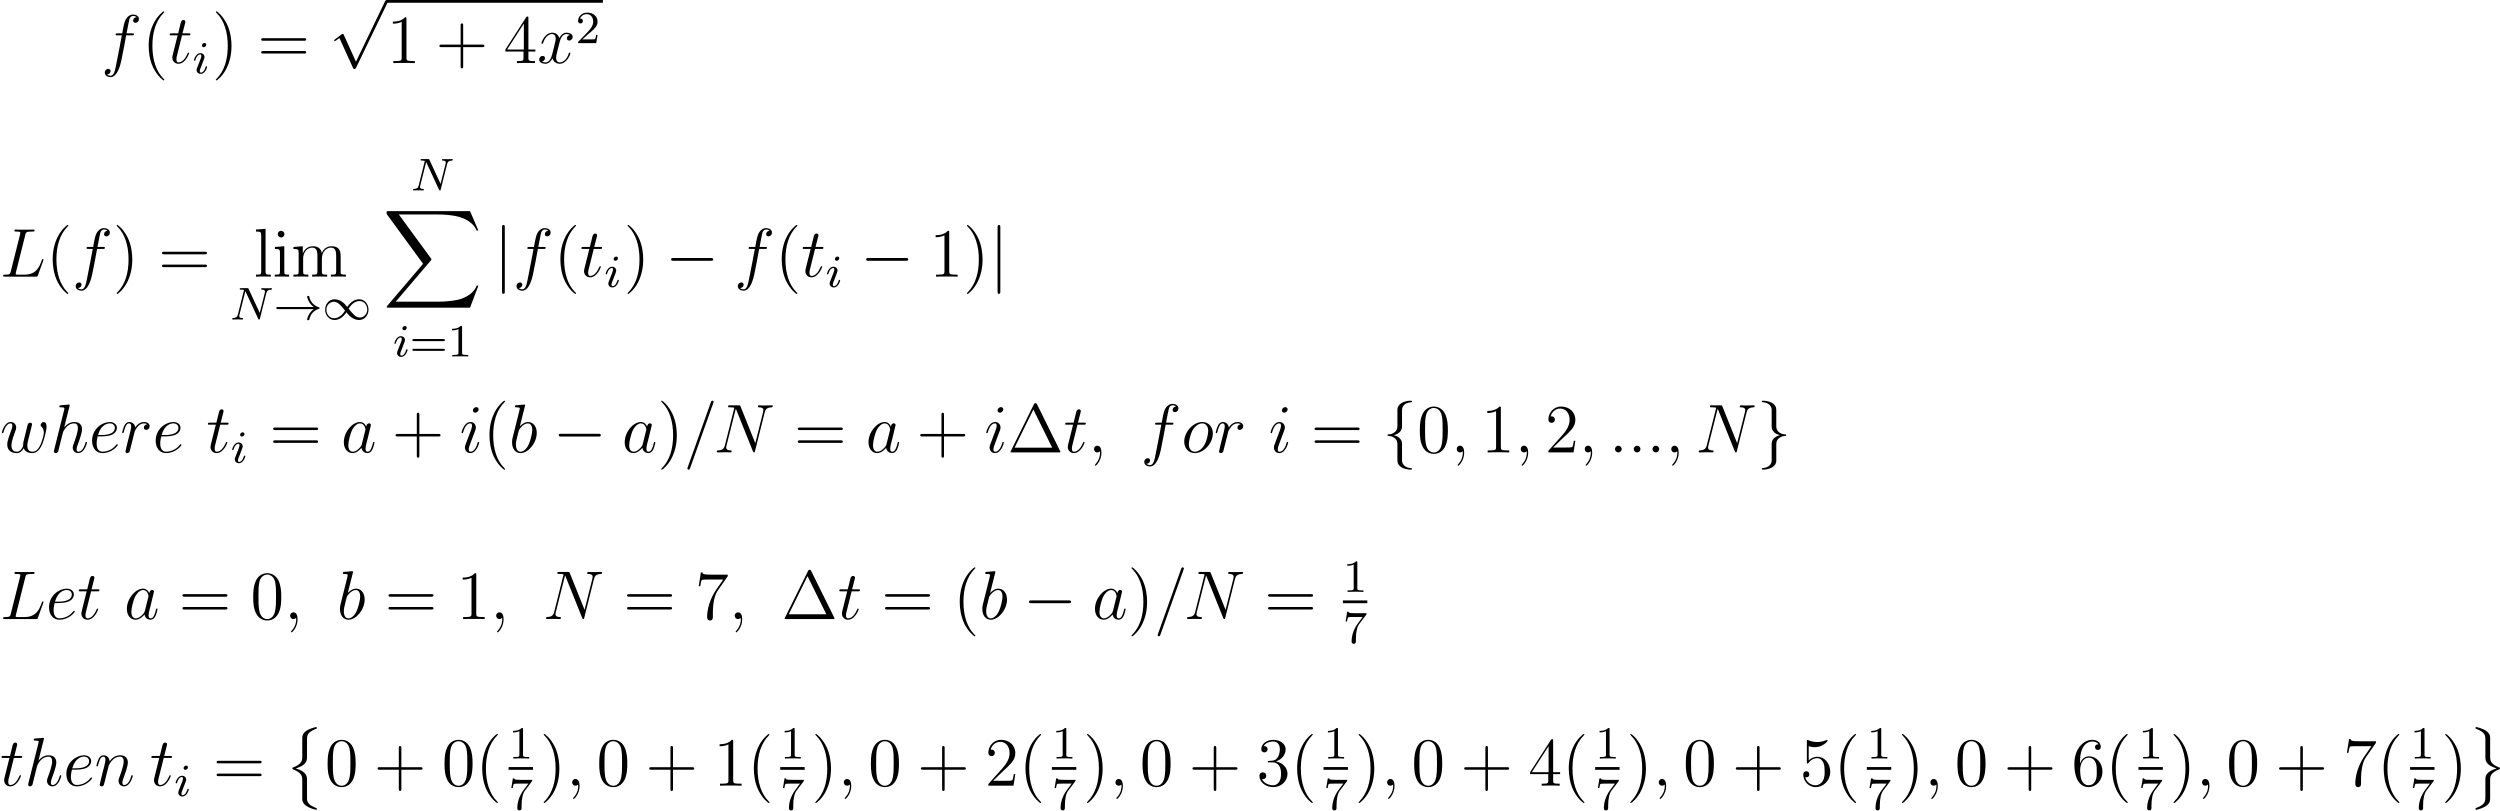
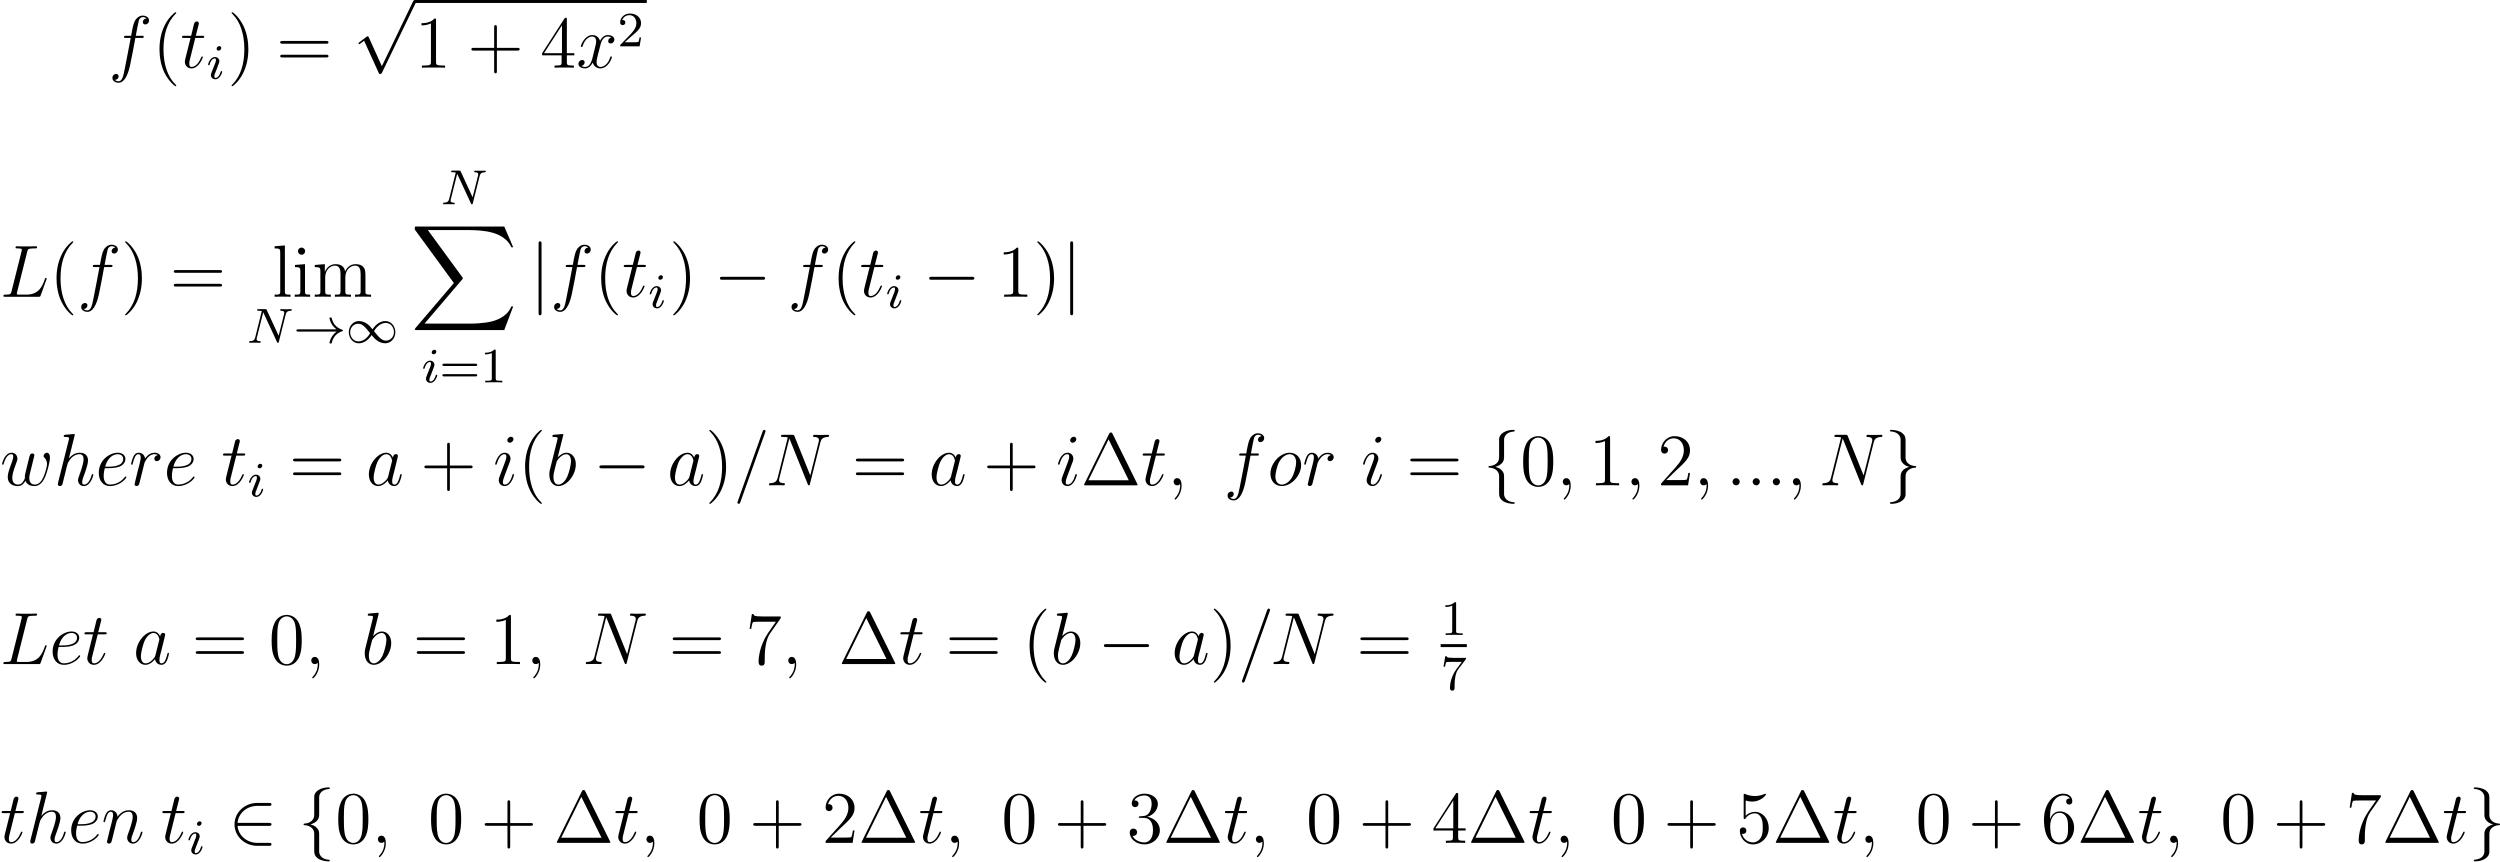
- <svg xmlns="http://www.w3.org/2000/svg" xmlns:xlink="http://www.w3.org/1999/xlink" version="1.1" width="489.805pt" height="158.78pt" viewBox="-.165 -.232 489.805 158.78">
+ <svg xmlns="http://www.w3.org/2000/svg" xmlns:xlink="http://www.w3.org/1999/xlink" version="1.1" width="456.575pt" height="157.31pt" viewBox="-.165 -.232 456.575 157.31">
  <defs>
-     <path id="g0-8" d="M3.072 4.77C3.072 5.607 2.654 6.061 1.447 6.539C1.387 6.563 1.351 6.611 1.351 6.683C1.351 6.779 1.375 6.814 1.47 6.85C3.072 7.472 3.072 8.118 3.072 8.787V12.087C3.084 12.409 3.264 12.852 3.79 13.21C4.376 13.605 5.344 13.856 5.452 13.856C5.571 13.856 5.607 13.808 5.607 13.701S5.583 13.581 5.404 13.521C5.057 13.39 4.125 13.019 3.933 12.29C3.897 12.146 3.897 12.123 3.897 11.68V8.751C3.897 8.13 3.897 7.257 1.949 6.695C3.897 6.097 3.897 5.284 3.897 4.615V1.686C3.897 1.028 3.897 .406 5.523-.191C5.607-.215 5.607-.299 5.607-.323C5.607-.43 5.571-.478 5.452-.478C5.368-.478 3.682-.096 3.264 .693C3.072 1.052 3.072 1.16 3.072 1.674V4.77Z" />
-     <path id="g0-9" d="M3.897 8.608C3.897 8.213 3.897 7.472 5.428 6.862C5.583 6.802 5.607 6.802 5.607 6.683C5.607 6.659 5.607 6.575 5.523 6.551C3.897 5.918 3.897 5.272 3.897 4.591V1.291C3.873 .646 3.347 .275 3.156 .143C2.642-.203 1.638-.478 1.506-.478C1.387-.478 1.351-.418 1.351-.323C1.351-.215 1.411-.191 1.494-.167C3.072 .43 3.072 1.028 3.072 1.698V4.627C3.072 5.284 3.072 6.097 5.009 6.683C3.072 7.329 3.072 8.022 3.072 8.763V11.692C3.072 12.314 3.072 12.947 1.542 13.521C1.399 13.581 1.351 13.593 1.351 13.701C1.351 13.796 1.387 13.856 1.506 13.856C1.518 13.856 3.096 13.557 3.658 12.768C3.897 12.421 3.897 12.158 3.897 11.704V8.608Z" />
    <path id="g0-88" d="M15.135 16.737L16.582 12.912H16.283C15.817 14.155 14.549 14.968 13.175 15.327C12.924 15.386 11.752 15.697 9.457 15.697H2.248L8.333 8.56C8.416 8.464 8.44 8.428 8.44 8.369C8.44 8.345 8.44 8.309 8.357 8.189L2.786 .574H9.337C10.939 .574 12.027 .741 12.134 .765C12.78 .861 13.82 1.064 14.765 1.662C15.064 1.853 15.876 2.391 16.283 3.359H16.582L15.135 0H1.004C.729 0 .717 .012 .681 .084C.669 .12 .669 .347 .669 .478L6.994 9.134L.801 16.391C.681 16.534 .681 16.594 .681 16.606C.681 16.737 .789 16.737 1.004 16.737H15.135Z" />
    <path id="g5-49" d="M2.503-5.077C2.503-5.292 2.487-5.3 2.271-5.3C1.945-4.981 1.522-4.79 .765-4.79V-4.527C.98-4.527 1.411-4.527 1.873-4.742V-.654C1.873-.359 1.849-.263 1.092-.263H.813V0C1.14-.024 1.825-.024 2.184-.024S3.236-.024 3.563 0V-.263H3.284C2.527-.263 2.503-.359 2.503-.654V-5.077Z" />
    <path id="g5-50" d="M2.248-1.626C2.375-1.745 2.71-2.008 2.837-2.12C3.332-2.574 3.802-3.013 3.802-3.738C3.802-4.686 3.005-5.3 2.008-5.3C1.052-5.3 .422-4.575 .422-3.866C.422-3.475 .733-3.419 .845-3.419C1.012-3.419 1.259-3.539 1.259-3.842C1.259-4.256 .861-4.256 .765-4.256C.996-4.838 1.53-5.037 1.921-5.037C2.662-5.037 3.045-4.407 3.045-3.738C3.045-2.909 2.463-2.303 1.522-1.339L.518-.303C.422-.215 .422-.199 .422 0H3.571L3.802-1.427H3.555C3.531-1.267 3.467-.869 3.371-.717C3.324-.654 2.718-.654 2.59-.654H1.172L2.248-1.626Z" />
    <path id="g5-55" d="M4.033-4.854C4.105-4.941 4.105-4.957 4.105-5.133H2.08C1.881-5.133 1.634-5.141 1.435-5.157C1.02-5.189 1.012-5.26 .988-5.388H.741L.47-3.706H.717C.733-3.826 .821-4.376 .933-4.439C1.02-4.479 1.618-4.479 1.737-4.479H3.427L2.606-3.379C1.698-2.168 1.506-.909 1.506-.279C1.506-.199 1.506 .167 1.881 .167S2.256-.191 2.256-.287V-.669C2.256-1.817 2.447-2.758 2.837-3.276L4.033-4.854Z" />
    <path id="g5-61" d="M5.826-2.654C5.946-2.654 6.105-2.654 6.105-2.837S5.914-3.021 5.794-3.021H.781C.662-3.021 .47-3.021 .47-2.837S.63-2.654 .749-2.654H5.826ZM5.794-.964C5.914-.964 6.105-.964 6.105-1.148S5.946-1.331 5.826-1.331H.749C.63-1.331 .47-1.331 .47-1.148S.662-.964 .781-.964H5.794Z" />
    <path id="g2-0" d="M7.878-2.75C8.082-2.75 8.297-2.75 8.297-2.989S8.082-3.228 7.878-3.228H1.411C1.207-3.228 .992-3.228 .992-2.989S1.207-2.75 1.411-2.75H7.878Z" />
+     <path id="g2-50" d="M6.551-2.75C6.755-2.75 6.97-2.75 6.97-2.989S6.755-3.228 6.551-3.228H1.482C1.626-4.83 3.001-5.978 4.686-5.978H6.551C6.755-5.978 6.97-5.978 6.97-6.217S6.755-6.456 6.551-6.456H4.663C2.618-6.456 .992-4.902 .992-2.989S2.618 .478 4.663 .478H6.551C6.755 .478 6.97 .478 6.97 .239S6.755 0 6.551 0H4.686C3.001 0 1.626-1.148 1.482-2.75H6.551Z" />
    <path id="g2-102" d="M3.383-7.376C3.383-7.855 3.694-8.62 4.997-8.703C5.057-8.715 5.105-8.763 5.105-8.835C5.105-8.966 5.009-8.966 4.878-8.966C3.682-8.966 2.594-8.357 2.582-7.472V-4.746C2.582-4.28 2.582-3.897 2.104-3.503C1.686-3.156 1.231-3.132 .968-3.12C.909-3.108 .861-3.061 .861-2.989C.861-2.869 .933-2.869 1.052-2.857C1.841-2.809 2.415-2.379 2.546-1.793C2.582-1.662 2.582-1.638 2.582-1.207V1.16C2.582 1.662 2.582 2.044 3.156 2.499C3.622 2.857 4.411 2.989 4.878 2.989C5.009 2.989 5.105 2.989 5.105 2.857C5.105 2.738 5.033 2.738 4.914 2.726C4.16 2.678 3.575 2.295 3.419 1.686C3.383 1.578 3.383 1.554 3.383 1.124V-1.387C3.383-1.937 3.288-2.14 2.905-2.523C2.654-2.774 2.307-2.893 1.973-2.989C2.953-3.264 3.383-3.814 3.383-4.507V-7.376Z" />
    <path id="g2-103" d="M2.582 1.399C2.582 1.877 2.271 2.642 .968 2.726C.909 2.738 .861 2.786 .861 2.857C.861 2.989 .992 2.989 1.1 2.989C2.26 2.989 3.371 2.403 3.383 1.494V-1.231C3.383-1.698 3.383-2.08 3.862-2.475C4.28-2.821 4.734-2.845 4.997-2.857C5.057-2.869 5.105-2.917 5.105-2.989C5.105-3.108 5.033-3.108 4.914-3.12C4.125-3.168 3.551-3.599 3.419-4.184C3.383-4.316 3.383-4.34 3.383-4.77V-7.137C3.383-7.639 3.383-8.022 2.809-8.476C2.331-8.847 1.506-8.966 1.1-8.966C.992-8.966 .861-8.966 .861-8.835C.861-8.715 .933-8.715 1.052-8.703C1.805-8.656 2.391-8.273 2.546-7.663C2.582-7.556 2.582-7.532 2.582-7.101V-4.591C2.582-4.041 2.678-3.838 3.061-3.455C3.312-3.204 3.658-3.084 3.993-2.989C3.013-2.714 2.582-2.164 2.582-1.47V1.399Z" />
    <path id="g2-106" d="M1.901-8.536C1.901-8.751 1.901-8.966 1.662-8.966S1.423-8.751 1.423-8.536V2.558C1.423 2.774 1.423 2.989 1.662 2.989S1.901 2.774 1.901 2.558V-8.536Z" />
    <path id="g2-112" d="M4.651 10.222L2.546 5.571C2.463 5.38 2.403 5.38 2.367 5.38C2.355 5.38 2.295 5.38 2.164 5.475L1.028 6.336C.873 6.456 .873 6.492 .873 6.528C.873 6.587 .909 6.659 .992 6.659C1.064 6.659 1.267 6.492 1.399 6.396C1.47 6.336 1.65 6.205 1.781 6.109L4.136 11.286C4.22 11.477 4.28 11.477 4.388 11.477C4.567 11.477 4.603 11.405 4.686 11.238L10.114 0C10.198-.167 10.198-.215 10.198-.239C10.198-.359 10.102-.478 9.959-.478C9.863-.478 9.779-.418 9.684-.227L4.651 10.222Z" />
    <path id="g3-78" d="M6.312-4.575C6.408-4.965 6.583-5.157 7.157-5.181C7.237-5.181 7.301-5.228 7.301-5.332C7.301-5.38 7.261-5.444 7.181-5.444C7.125-5.444 6.974-5.42 6.384-5.42C5.746-5.42 5.643-5.444 5.571-5.444C5.444-5.444 5.42-5.356 5.42-5.292C5.42-5.189 5.523-5.181 5.595-5.181C6.081-5.165 6.081-4.949 6.081-4.838C6.081-4.798 6.081-4.758 6.049-4.631L5.173-1.14L3.252-5.3C3.188-5.444 3.172-5.444 2.981-5.444H1.945C1.801-5.444 1.698-5.444 1.698-5.292C1.698-5.181 1.793-5.181 1.961-5.181C2.024-5.181 2.264-5.181 2.447-5.133L1.379-.853C1.283-.454 1.076-.279 .542-.263C.494-.263 .399-.255 .399-.112C.399-.064 .438 0 .518 0C.55 0 .733-.024 1.307-.024C1.937-.024 2.056 0 2.128 0C2.16 0 2.279 0 2.279-.151C2.279-.247 2.192-.263 2.136-.263C1.849-.271 1.61-.319 1.61-.598C1.61-.638 1.634-.749 1.634-.757L2.678-4.918H2.686L4.902-.143C4.957-.016 4.965 0 5.053 0C5.165 0 5.173-.032 5.204-.167L6.312-4.575Z" />
    <path id="g3-105" d="M2.375-4.973C2.375-5.149 2.248-5.276 2.064-5.276C1.857-5.276 1.626-5.085 1.626-4.846C1.626-4.67 1.753-4.543 1.937-4.543C2.144-4.543 2.375-4.734 2.375-4.973ZM1.211-2.048L.781-.948C.741-.829 .701-.733 .701-.598C.701-.207 1.004 .08 1.427 .08C2.2 .08 2.527-1.036 2.527-1.14C2.527-1.219 2.463-1.243 2.407-1.243C2.311-1.243 2.295-1.188 2.271-1.108C2.088-.47 1.761-.143 1.443-.143C1.347-.143 1.251-.183 1.251-.399C1.251-.59 1.307-.733 1.411-.98C1.49-1.196 1.57-1.411 1.658-1.626L1.905-2.271C1.977-2.455 2.072-2.702 2.072-2.837C2.072-3.236 1.753-3.515 1.347-3.515C.574-3.515 .239-2.399 .239-2.295C.239-2.224 .295-2.192 .359-2.192C.462-2.192 .47-2.24 .494-2.319C.717-3.076 1.084-3.292 1.323-3.292C1.435-3.292 1.514-3.252 1.514-3.029C1.514-2.949 1.506-2.837 1.427-2.598L1.211-2.048Z" />
    <path id="g6-1" d="M5.153-8.321C5.069-8.488 5.045-8.536 4.878-8.536C4.698-8.536 4.674-8.488 4.591-8.321L.598-.239C.574-.203 .55-.132 .55-.084C.55-.012 .562 0 .801 0H8.942C9.182 0 9.194-.012 9.194-.084C9.194-.132 9.17-.203 9.146-.239L5.153-8.321ZM4.507-7.436L7.771-.825H1.255L4.507-7.436Z" />
    <path id="g6-40" d="M3.885 2.905C3.885 2.869 3.885 2.845 3.682 2.642C2.487 1.435 1.817-.538 1.817-2.977C1.817-5.296 2.379-7.293 3.766-8.703C3.885-8.811 3.885-8.835 3.885-8.871C3.885-8.942 3.826-8.966 3.778-8.966C3.622-8.966 2.642-8.106 2.056-6.934C1.447-5.727 1.172-4.447 1.172-2.977C1.172-1.913 1.339-.49 1.961 .789C2.666 2.224 3.646 3.001 3.778 3.001C3.826 3.001 3.885 2.977 3.885 2.905Z" />
    <path id="g6-41" d="M3.371-2.977C3.371-3.885 3.252-5.368 2.582-6.755C1.877-8.189 .897-8.966 .765-8.966C.717-8.966 .658-8.942 .658-8.871C.658-8.835 .658-8.811 .861-8.608C2.056-7.4 2.726-5.428 2.726-2.989C2.726-.669 2.164 1.327 .777 2.738C.658 2.845 .658 2.869 .658 2.905C.658 2.977 .717 3.001 .765 3.001C.921 3.001 1.901 2.14 2.487 .968C3.096-.251 3.371-1.542 3.371-2.977Z" />
    <path id="g6-43" d="M4.77-2.762H8.07C8.237-2.762 8.452-2.762 8.452-2.977C8.452-3.204 8.249-3.204 8.07-3.204H4.77V-6.504C4.77-6.671 4.77-6.886 4.555-6.886C4.328-6.886 4.328-6.683 4.328-6.504V-3.204H1.028C.861-3.204 .646-3.204 .646-2.989C.646-2.762 .849-2.762 1.028-2.762H4.328V.538C4.328 .705 4.328 .921 4.543 .921C4.77 .921 4.77 .717 4.77 .538V-2.762Z" />
    <path id="g6-48" d="M5.356-3.826C5.356-4.818 5.296-5.786 4.866-6.695C4.376-7.687 3.515-7.95 2.929-7.95C2.236-7.95 1.387-7.603 .944-6.611C.61-5.858 .49-5.117 .49-3.826C.49-2.666 .574-1.793 1.004-.944C1.47-.036 2.295 .251 2.917 .251C3.957 .251 4.555-.371 4.902-1.064C5.332-1.961 5.356-3.132 5.356-3.826ZM2.917 .012C2.534 .012 1.757-.203 1.53-1.506C1.399-2.224 1.399-3.132 1.399-3.969C1.399-4.949 1.399-5.834 1.59-6.539C1.793-7.34 2.403-7.711 2.917-7.711C3.371-7.711 4.065-7.436 4.292-6.408C4.447-5.727 4.447-4.782 4.447-3.969C4.447-3.168 4.447-2.26 4.316-1.53C4.089-.215 3.335 .012 2.917 .012Z" />
    <path id="g6-49" d="M3.443-7.663C3.443-7.938 3.443-7.95 3.204-7.95C2.917-7.627 2.319-7.185 1.088-7.185V-6.838C1.363-6.838 1.961-6.838 2.618-7.149V-.921C2.618-.49 2.582-.347 1.53-.347H1.16V0C1.482-.024 2.642-.024 3.037-.024S4.579-.024 4.902 0V-.347H4.531C3.479-.347 3.443-.49 3.443-.921V-7.663Z" />
    <path id="g6-50" d="M5.26-2.008H4.997C4.961-1.805 4.866-1.148 4.746-.956C4.663-.849 3.981-.849 3.622-.849H1.411C1.733-1.124 2.463-1.889 2.774-2.176C4.591-3.85 5.26-4.471 5.26-5.655C5.26-7.03 4.172-7.95 2.786-7.95S.586-6.767 .586-5.738C.586-5.129 1.112-5.129 1.148-5.129C1.399-5.129 1.71-5.308 1.71-5.691C1.71-6.025 1.482-6.253 1.148-6.253C1.04-6.253 1.016-6.253 .98-6.241C1.207-7.054 1.853-7.603 2.63-7.603C3.646-7.603 4.268-6.755 4.268-5.655C4.268-4.639 3.682-3.754 3.001-2.989L.586-.287V0H4.949L5.26-2.008Z" />
    <path id="g6-51" d="M2.2-4.292C1.997-4.28 1.949-4.268 1.949-4.16C1.949-4.041 2.008-4.041 2.224-4.041H2.774C3.79-4.041 4.244-3.204 4.244-2.056C4.244-.49 3.431-.072 2.845-.072C2.271-.072 1.291-.347 .944-1.136C1.327-1.076 1.674-1.291 1.674-1.722C1.674-2.068 1.423-2.307 1.088-2.307C.801-2.307 .49-2.14 .49-1.686C.49-.622 1.554 .251 2.881 .251C4.304 .251 5.356-.837 5.356-2.044C5.356-3.144 4.471-4.005 3.324-4.208C4.364-4.507 5.033-5.38 5.033-6.312C5.033-7.257 4.053-7.95 2.893-7.95C1.698-7.95 .813-7.221 .813-6.348C.813-5.87 1.184-5.774 1.363-5.774C1.614-5.774 1.901-5.954 1.901-6.312C1.901-6.695 1.614-6.862 1.351-6.862C1.279-6.862 1.255-6.862 1.219-6.85C1.674-7.663 2.798-7.663 2.857-7.663C3.252-7.663 4.029-7.484 4.029-6.312C4.029-6.085 3.993-5.416 3.646-4.902C3.288-4.376 2.881-4.34 2.558-4.328L2.2-4.292Z" />
    <path id="g6-52" d="M4.316-7.783C4.316-8.01 4.316-8.07 4.148-8.07C4.053-8.07 4.017-8.07 3.921-7.926L.323-2.343V-1.997H3.467V-.909C3.467-.466 3.443-.347 2.57-.347H2.331V0C2.606-.024 3.551-.024 3.885-.024S5.177-.024 5.452 0V-.347H5.212C4.352-.347 4.316-.466 4.316-.909V-1.997H5.523V-2.343H4.316V-7.783ZM3.527-6.85V-2.343H.622L3.527-6.85Z" />
    <path id="g6-53" d="M1.53-6.85C2.044-6.683 2.463-6.671 2.594-6.671C3.945-6.671 4.806-7.663 4.806-7.831C4.806-7.878 4.782-7.938 4.71-7.938C4.686-7.938 4.663-7.938 4.555-7.89C3.885-7.603 3.312-7.568 3.001-7.568C2.212-7.568 1.65-7.807 1.423-7.902C1.339-7.938 1.315-7.938 1.303-7.938C1.207-7.938 1.207-7.867 1.207-7.675V-4.125C1.207-3.909 1.207-3.838 1.351-3.838C1.411-3.838 1.423-3.85 1.542-3.993C1.877-4.483 2.439-4.77 3.037-4.77C3.67-4.77 3.981-4.184 4.077-3.981C4.28-3.515 4.292-2.929 4.292-2.475S4.292-1.339 3.957-.801C3.694-.371 3.228-.072 2.702-.072C1.913-.072 1.136-.61 .921-1.482C.98-1.459 1.052-1.447 1.112-1.447C1.315-1.447 1.638-1.566 1.638-1.973C1.638-2.307 1.411-2.499 1.112-2.499C.897-2.499 .586-2.391 .586-1.925C.586-.909 1.399 .251 2.726 .251C4.077 .251 5.26-.885 5.26-2.403C5.26-3.826 4.304-5.009 3.049-5.009C2.367-5.009 1.841-4.71 1.53-4.376V-6.85Z" />
    <path id="g6-54" d="M1.47-4.16C1.47-7.185 2.941-7.663 3.587-7.663C4.017-7.663 4.447-7.532 4.674-7.173C4.531-7.173 4.077-7.173 4.077-6.683C4.077-6.42 4.256-6.193 4.567-6.193C4.866-6.193 5.069-6.372 5.069-6.719C5.069-7.34 4.615-7.95 3.575-7.95C2.068-7.95 .49-6.408 .49-3.778C.49-.49 1.925 .251 2.941 .251C4.244 .251 5.356-.885 5.356-2.439C5.356-4.029 4.244-5.093 3.049-5.093C1.985-5.093 1.59-4.172 1.47-3.838V-4.16ZM2.941-.072C2.188-.072 1.829-.741 1.722-.992C1.614-1.303 1.494-1.889 1.494-2.726C1.494-3.67 1.925-4.854 3.001-4.854C3.658-4.854 4.005-4.411 4.184-4.005C4.376-3.563 4.376-2.965 4.376-2.451C4.376-1.841 4.376-1.303 4.148-.849C3.85-.275 3.419-.072 2.941-.072Z" />
    <path id="g6-55" d="M5.679-7.424V-7.699H2.798C1.351-7.699 1.327-7.855 1.279-8.082H1.016L.646-5.691H.909C.944-5.906 1.052-6.647 1.207-6.779C1.303-6.85 2.2-6.85 2.367-6.85H4.902L3.634-5.033C3.312-4.567 2.104-2.606 2.104-.359C2.104-.227 2.104 .251 2.594 .251C3.096 .251 3.096-.215 3.096-.371V-.968C3.096-2.75 3.383-4.136 3.945-4.937L5.679-7.424Z" />
    <path id="g6-61" d="M8.07-3.873C8.237-3.873 8.452-3.873 8.452-4.089C8.452-4.316 8.249-4.316 8.07-4.316H1.028C.861-4.316 .646-4.316 .646-4.101C.646-3.873 .849-3.873 1.028-3.873H8.07ZM8.07-1.65C8.237-1.65 8.452-1.65 8.452-1.865C8.452-2.092 8.249-2.092 8.07-2.092H1.028C.861-2.092 .646-2.092 .646-1.877C.646-1.65 .849-1.65 1.028-1.65H8.07Z" />
    <path id="g6-105" d="M2.08-7.364C2.08-7.675 1.829-7.95 1.494-7.95C1.184-7.95 .921-7.699 .921-7.376C.921-7.018 1.207-6.791 1.494-6.791C1.865-6.791 2.08-7.101 2.08-7.364ZM.43-5.141V-4.794C1.196-4.794 1.303-4.722 1.303-4.136V-.885C1.303-.347 1.172-.347 .395-.347V0C.729-.024 1.303-.024 1.65-.024C1.781-.024 2.475-.024 2.881 0V-.347C2.104-.347 2.056-.406 2.056-.873V-5.272L.43-5.141Z" />
    <path id="g6-108" d="M2.056-8.297L.395-8.165V-7.819C1.207-7.819 1.303-7.735 1.303-7.149V-.885C1.303-.347 1.172-.347 .395-.347V0C.729-.024 1.315-.024 1.674-.024S2.63-.024 2.965 0V-.347C2.2-.347 2.056-.347 2.056-.885V-8.297Z" />
    <path id="g6-109" d="M8.572-2.905C8.572-4.017 8.572-4.352 8.297-4.734C7.95-5.2 7.388-5.272 6.982-5.272C5.99-5.272 5.487-4.555 5.296-4.089C5.129-5.009 4.483-5.272 3.73-5.272C2.57-5.272 2.116-4.28 2.02-4.041H2.008V-5.272L.383-5.141V-4.794C1.196-4.794 1.291-4.71 1.291-4.125V-.885C1.291-.347 1.16-.347 .383-.347V0C.693-.024 1.339-.024 1.674-.024C2.02-.024 2.666-.024 2.977 0V-.347C2.212-.347 2.068-.347 2.068-.885V-3.108C2.068-4.364 2.893-5.033 3.634-5.033S4.543-4.423 4.543-3.694V-.885C4.543-.347 4.411-.347 3.634-.347V0C3.945-.024 4.591-.024 4.926-.024C5.272-.024 5.918-.024 6.229 0V-.347C5.464-.347 5.32-.347 5.32-.885V-3.108C5.32-4.364 6.145-5.033 6.886-5.033S7.795-4.423 7.795-3.694V-.885C7.795-.347 7.663-.347 6.886-.347V0C7.197-.024 7.843-.024 8.177-.024C8.524-.024 9.17-.024 9.48 0V-.347C8.883-.347 8.584-.347 8.572-.705V-2.905Z" />
    <path id="g1-33" d="M6.958-1.809C6.687-1.61 6.44-1.355 6.249-1.068C5.906-.55 5.818-.04 5.818-.008C5.818 .112 5.93 .112 6.001 .112C6.089 .112 6.161 .112 6.185 .008C6.392-.877 6.902-1.546 7.867-1.873C7.93-1.889 7.994-1.913 7.994-1.993S7.922-2.096 7.89-2.104C6.83-2.463 6.368-3.212 6.201-3.913C6.161-4.073 6.161-4.097 6.001-4.097C5.93-4.097 5.818-4.097 5.818-3.977C5.818-3.961 5.898-3.435 6.249-2.909C6.48-2.574 6.759-2.327 6.958-2.176H.773C.646-2.176 .47-2.176 .47-1.993S.646-1.809 .773-1.809H6.958Z" />
    <path id="g1-49" d="M4.304-2.184C3.834-2.75 3.77-2.813 3.491-3.021C3.124-3.3 2.638-3.515 2.112-3.515C1.14-3.515 .47-2.662 .47-1.714C.47-.781 1.132 .08 2.08 .08C2.734 .08 3.499-.263 4.16-1.251C4.631-.685 4.694-.622 4.973-.414C5.34-.135 5.826 .08 6.352 .08C7.325 .08 7.994-.773 7.994-1.722C7.994-2.654 7.333-3.515 6.384-3.515C5.731-3.515 4.965-3.172 4.304-2.184ZM4.543-1.889C4.846-2.391 5.499-3.212 6.44-3.212C7.293-3.212 7.771-2.439 7.771-1.722C7.771-.948 7.181-.351 6.48-.351S5.308-.933 4.543-1.889ZM3.921-1.546C3.618-1.044 2.965-.223 2.024-.223C1.172-.223 .693-.996 .693-1.714C.693-2.487 1.283-3.084 1.985-3.084S3.156-2.503 3.921-1.546Z" />
    <path id="g4-58" d="M2.2-.574C2.2-.921 1.913-1.16 1.626-1.16C1.279-1.16 1.04-.873 1.04-.586C1.04-.239 1.327 0 1.614 0C1.961 0 2.2-.287 2.2-.574Z" />
    <path id="g4-59" d="M2.331 .048C2.331-.646 2.104-1.16 1.614-1.16C1.231-1.16 1.04-.849 1.04-.586S1.219 0 1.626 0C1.781 0 1.913-.048 2.02-.155C2.044-.179 2.056-.179 2.068-.179C2.092-.179 2.092-.012 2.092 .048C2.092 .442 2.02 1.219 1.327 1.997C1.196 2.14 1.196 2.164 1.196 2.188C1.196 2.248 1.255 2.307 1.315 2.307C1.411 2.307 2.331 1.423 2.331 .048Z" />
    <path id="g4-61" d="M5.129-8.524C5.129-8.536 5.2-8.715 5.2-8.739C5.2-8.883 5.081-8.966 4.985-8.966C4.926-8.966 4.818-8.966 4.722-8.703L.717 2.546C.717 2.558 .646 2.738 .646 2.762C.646 2.905 .765 2.989 .861 2.989C.933 2.989 1.04 2.977 1.124 2.726L5.129-8.524Z" />
    <path id="g4-76" d="M4.388-7.245C4.495-7.699 4.531-7.819 5.583-7.819C5.906-7.819 5.99-7.819 5.99-8.046C5.99-8.165 5.858-8.165 5.81-8.165C5.571-8.165 5.296-8.141 5.057-8.141H3.455C3.228-8.141 2.965-8.165 2.738-8.165C2.642-8.165 2.511-8.165 2.511-7.938C2.511-7.819 2.618-7.819 2.798-7.819C3.527-7.819 3.527-7.723 3.527-7.592C3.527-7.568 3.527-7.496 3.479-7.317L1.865-.885C1.757-.466 1.733-.347 .897-.347C.669-.347 .55-.347 .55-.132C.55 0 .622 0 .861 0H6.217C6.48 0 6.492-.012 6.575-.227L7.496-2.774C7.52-2.833 7.544-2.905 7.544-2.941C7.544-3.013 7.484-3.061 7.424-3.061C7.412-3.061 7.352-3.061 7.329-3.013C7.305-3.001 7.305-2.977 7.209-2.75C6.826-1.698 6.288-.347 4.268-.347H3.12C2.953-.347 2.929-.347 2.857-.359C2.726-.371 2.714-.395 2.714-.49C2.714-.574 2.738-.646 2.762-.753L4.388-7.245Z" />
    <path id="g4-78" d="M8.847-6.91C8.978-7.424 9.17-7.783 10.078-7.819C10.114-7.819 10.258-7.831 10.258-8.034C10.258-8.165 10.15-8.165 10.102-8.165C9.863-8.165 9.253-8.141 9.014-8.141H8.44C8.273-8.141 8.058-8.165 7.89-8.165C7.819-8.165 7.675-8.165 7.675-7.938C7.675-7.819 7.771-7.819 7.855-7.819C8.572-7.795 8.62-7.52 8.62-7.305C8.62-7.197 8.608-7.161 8.572-6.994L7.221-1.602L4.663-7.962C4.579-8.153 4.567-8.165 4.304-8.165H2.845C2.606-8.165 2.499-8.165 2.499-7.938C2.499-7.819 2.582-7.819 2.809-7.819C2.869-7.819 3.575-7.819 3.575-7.711C3.575-7.687 3.551-7.592 3.539-7.556L1.949-1.219C1.805-.634 1.518-.383 .729-.347C.669-.347 .55-.335 .55-.12C.55 0 .669 0 .705 0C.944 0 1.554-.024 1.793-.024H2.367C2.534-.024 2.738 0 2.905 0C2.989 0 3.12 0 3.12-.227C3.12-.335 3.001-.347 2.953-.347C2.558-.359 2.176-.43 2.176-.861C2.176-.956 2.2-1.064 2.224-1.16L3.838-7.556C3.909-7.436 3.909-7.412 3.957-7.305L6.802-.215C6.862-.072 6.886 0 6.994 0C7.113 0 7.125-.036 7.173-.239L8.847-6.91Z" />
    <path id="g4-97" d="M3.599-1.423C3.539-1.219 3.539-1.196 3.371-.968C3.108-.634 2.582-.12 2.02-.12C1.53-.12 1.255-.562 1.255-1.267C1.255-1.925 1.626-3.264 1.853-3.766C2.26-4.603 2.821-5.033 3.288-5.033C4.077-5.033 4.232-4.053 4.232-3.957C4.232-3.945 4.196-3.79 4.184-3.766L3.599-1.423ZM4.364-4.483C4.232-4.794 3.909-5.272 3.288-5.272C1.937-5.272 .478-3.527 .478-1.757C.478-.574 1.172 .12 1.985 .12C2.642 .12 3.204-.395 3.539-.789C3.658-.084 4.22 .12 4.579 .12S5.224-.096 5.44-.526C5.631-.933 5.798-1.662 5.798-1.71C5.798-1.769 5.75-1.817 5.679-1.817C5.571-1.817 5.559-1.757 5.511-1.578C5.332-.873 5.105-.12 4.615-.12C4.268-.12 4.244-.43 4.244-.669C4.244-.944 4.28-1.076 4.388-1.542C4.471-1.841 4.531-2.104 4.627-2.451C5.069-4.244 5.177-4.674 5.177-4.746C5.177-4.914 5.045-5.045 4.866-5.045C4.483-5.045 4.388-4.627 4.364-4.483Z" />
    <path id="g4-98" d="M2.762-7.998C2.774-8.046 2.798-8.118 2.798-8.177C2.798-8.297 2.678-8.297 2.654-8.297C2.642-8.297 2.212-8.261 1.997-8.237C1.793-8.225 1.614-8.201 1.399-8.189C1.112-8.165 1.028-8.153 1.028-7.938C1.028-7.819 1.148-7.819 1.267-7.819C1.877-7.819 1.877-7.711 1.877-7.592C1.877-7.508 1.781-7.161 1.733-6.946L1.447-5.798C1.327-5.32 .646-2.606 .598-2.391C.538-2.092 .538-1.889 .538-1.733C.538-.514 1.219 .12 1.997 .12C3.383 .12 4.818-1.662 4.818-3.395C4.818-4.495 4.196-5.272 3.3-5.272C2.678-5.272 2.116-4.758 1.889-4.519L2.762-7.998ZM2.008-.12C1.626-.12 1.207-.406 1.207-1.339C1.207-1.733 1.243-1.961 1.459-2.798C1.494-2.953 1.686-3.718 1.733-3.873C1.757-3.969 2.463-5.033 3.276-5.033C3.802-5.033 4.041-4.507 4.041-3.885C4.041-3.312 3.706-1.961 3.407-1.339C3.108-.693 2.558-.12 2.008-.12Z" />
    <path id="g4-101" d="M2.14-2.774C2.463-2.774 3.276-2.798 3.85-3.013C4.758-3.359 4.842-4.053 4.842-4.268C4.842-4.794 4.388-5.272 3.599-5.272C2.343-5.272 .538-4.136 .538-2.008C.538-.753 1.255 .12 2.343 .12C3.969 .12 4.997-1.148 4.997-1.303C4.997-1.375 4.926-1.435 4.878-1.435C4.842-1.435 4.83-1.423 4.722-1.315C3.957-.299 2.821-.12 2.367-.12C1.686-.12 1.327-.658 1.327-1.542C1.327-1.71 1.327-2.008 1.506-2.774H2.14ZM1.566-3.013C2.08-4.854 3.216-5.033 3.599-5.033C4.125-5.033 4.483-4.722 4.483-4.268C4.483-3.013 2.57-3.013 2.068-3.013H1.566Z" />
    <path id="g4-102" d="M5.332-4.806C5.571-4.806 5.667-4.806 5.667-5.033C5.667-5.153 5.571-5.153 5.356-5.153H4.388C4.615-6.384 4.782-7.233 4.878-7.615C4.949-7.902 5.2-8.177 5.511-8.177C5.762-8.177 6.013-8.07 6.133-7.962C5.667-7.914 5.523-7.568 5.523-7.364C5.523-7.125 5.703-6.982 5.93-6.982C6.169-6.982 6.528-7.185 6.528-7.639C6.528-8.141 6.025-8.416 5.499-8.416C4.985-8.416 4.483-8.034 4.244-7.568C4.029-7.149 3.909-6.719 3.634-5.153H2.833C2.606-5.153 2.487-5.153 2.487-4.937C2.487-4.806 2.558-4.806 2.798-4.806H3.563C3.347-3.694 2.857-.992 2.582 .287C2.379 1.327 2.2 2.2 1.602 2.2C1.566 2.2 1.219 2.2 1.004 1.973C1.614 1.925 1.614 1.399 1.614 1.387C1.614 1.148 1.435 1.004 1.207 1.004C.968 1.004 .61 1.207 .61 1.662C.61 2.176 1.136 2.439 1.602 2.439C2.821 2.439 3.324 .251 3.455-.347C3.67-1.267 4.256-4.447 4.316-4.806H5.332Z" />
    <path id="g4-104" d="M3.359-7.998C3.371-8.046 3.395-8.118 3.395-8.177C3.395-8.297 3.276-8.297 3.252-8.297C3.24-8.297 2.654-8.249 2.594-8.237C2.391-8.225 2.212-8.201 1.997-8.189C1.698-8.165 1.614-8.153 1.614-7.938C1.614-7.819 1.71-7.819 1.877-7.819C2.463-7.819 2.475-7.711 2.475-7.592C2.475-7.52 2.451-7.424 2.439-7.388L.705-.466C.658-.287 .658-.263 .658-.191C.658 .072 .861 .12 .98 .12C1.184 .12 1.339-.036 1.399-.167L1.937-2.331C1.997-2.594 2.068-2.845 2.128-3.108C2.26-3.61 2.26-3.622 2.487-3.969S3.252-5.033 4.172-5.033C4.651-5.033 4.818-4.674 4.818-4.196C4.818-3.527 4.352-2.224 4.089-1.506C3.981-1.219 3.921-1.064 3.921-.849C3.921-.311 4.292 .12 4.866 .12C5.978 .12 6.396-1.638 6.396-1.71C6.396-1.769 6.348-1.817 6.276-1.817C6.169-1.817 6.157-1.781 6.097-1.578C5.822-.622 5.38-.12 4.902-.12C4.782-.12 4.591-.132 4.591-.514C4.591-.825 4.734-1.207 4.782-1.339C4.997-1.913 5.535-3.324 5.535-4.017C5.535-4.734 5.117-5.272 4.208-5.272C3.527-5.272 2.929-4.949 2.439-4.328L3.359-7.998Z" />
    <path id="g4-105" d="M3.383-1.71C3.383-1.769 3.335-1.817 3.264-1.817C3.156-1.817 3.144-1.781 3.084-1.578C2.774-.49 2.283-.12 1.889-.12C1.745-.12 1.578-.155 1.578-.514C1.578-.837 1.722-1.196 1.853-1.554L2.69-3.778C2.726-3.873 2.809-4.089 2.809-4.316C2.809-4.818 2.451-5.272 1.865-5.272C.765-5.272 .323-3.539 .323-3.443C.323-3.395 .371-3.335 .454-3.335C.562-3.335 .574-3.383 .622-3.551C.909-4.555 1.363-5.033 1.829-5.033C1.937-5.033 2.14-5.021 2.14-4.639C2.14-4.328 1.985-3.933 1.889-3.67L1.052-1.447C.98-1.255 .909-1.064 .909-.849C.909-.311 1.279 .12 1.853 .12C2.953 .12 3.383-1.626 3.383-1.71ZM3.288-7.46C3.288-7.639 3.144-7.855 2.881-7.855C2.606-7.855 2.295-7.592 2.295-7.281C2.295-6.982 2.546-6.886 2.69-6.886C3.013-6.886 3.288-7.197 3.288-7.46Z" />
    <path id="g4-110" d="M2.463-3.503C2.487-3.575 2.786-4.172 3.228-4.555C3.539-4.842 3.945-5.033 4.411-5.033C4.89-5.033 5.057-4.674 5.057-4.196C5.057-3.515 4.567-2.152 4.328-1.506C4.22-1.219 4.16-1.064 4.16-.849C4.16-.311 4.531 .12 5.105 .12C6.217 .12 6.635-1.638 6.635-1.71C6.635-1.769 6.587-1.817 6.516-1.817C6.408-1.817 6.396-1.781 6.336-1.578C6.061-.598 5.607-.12 5.141-.12C5.021-.12 4.83-.132 4.83-.514C4.83-.813 4.961-1.172 5.033-1.339C5.272-1.997 5.774-3.335 5.774-4.017C5.774-4.734 5.356-5.272 4.447-5.272C3.383-5.272 2.821-4.519 2.606-4.22C2.57-4.902 2.08-5.272 1.554-5.272C1.172-5.272 .909-5.045 .705-4.639C.49-4.208 .323-3.491 .323-3.443S.371-3.335 .454-3.335C.55-3.335 .562-3.347 .634-3.622C.825-4.352 1.04-5.033 1.518-5.033C1.793-5.033 1.889-4.842 1.889-4.483C1.889-4.22 1.769-3.754 1.686-3.383L1.351-2.092C1.303-1.865 1.172-1.327 1.112-1.112C1.028-.801 .897-.239 .897-.179C.897-.012 1.028 .12 1.207 .12C1.351 .12 1.518 .048 1.614-.132C1.638-.191 1.745-.61 1.805-.849L2.068-1.925L2.463-3.503Z" />
    <path id="g4-111" d="M5.452-3.288C5.452-4.423 4.71-5.272 3.622-5.272C2.044-5.272 .49-3.551 .49-1.865C.49-.729 1.231 .12 2.319 .12C3.909 .12 5.452-1.602 5.452-3.288ZM2.331-.12C1.733-.12 1.291-.598 1.291-1.435C1.291-1.985 1.578-3.204 1.913-3.802C2.451-4.722 3.12-5.033 3.61-5.033C4.196-5.033 4.651-4.555 4.651-3.718C4.651-3.24 4.4-1.961 3.945-1.231C3.455-.43 2.798-.12 2.331-.12Z" />
    <path id="g4-114" d="M4.651-4.89C4.28-4.818 4.089-4.555 4.089-4.292C4.089-4.005 4.316-3.909 4.483-3.909C4.818-3.909 5.093-4.196 5.093-4.555C5.093-4.937 4.722-5.272 4.125-5.272C3.646-5.272 3.096-5.057 2.594-4.328C2.511-4.961 2.032-5.272 1.554-5.272C1.088-5.272 .849-4.914 .705-4.651C.502-4.22 .323-3.503 .323-3.443C.323-3.395 .371-3.335 .454-3.335C.55-3.335 .562-3.347 .634-3.622C.813-4.34 1.04-5.033 1.518-5.033C1.805-5.033 1.889-4.83 1.889-4.483C1.889-4.22 1.769-3.754 1.686-3.383L1.351-2.092C1.303-1.865 1.172-1.327 1.112-1.112C1.028-.801 .897-.239 .897-.179C.897-.012 1.028 .12 1.207 .12C1.339 .12 1.566 .036 1.638-.203C1.674-.299 2.116-2.104 2.188-2.379C2.248-2.642 2.319-2.893 2.379-3.156C2.427-3.324 2.475-3.515 2.511-3.67C2.546-3.778 2.869-4.364 3.168-4.627C3.312-4.758 3.622-5.033 4.113-5.033C4.304-5.033 4.495-4.997 4.651-4.89Z" />
    <path id="g4-116" d="M2.403-4.806H3.503C3.73-4.806 3.85-4.806 3.85-5.021C3.85-5.153 3.778-5.153 3.539-5.153H2.487L2.929-6.898C2.977-7.066 2.977-7.089 2.977-7.173C2.977-7.364 2.821-7.472 2.666-7.472C2.57-7.472 2.295-7.436 2.2-7.054L1.733-5.153H.61C.371-5.153 .263-5.153 .263-4.926C.263-4.806 .347-4.806 .574-4.806H1.638L.849-1.65C.753-1.231 .717-1.112 .717-.956C.717-.395 1.112 .12 1.781 .12C2.989 .12 3.634-1.626 3.634-1.71C3.634-1.781 3.587-1.817 3.515-1.817C3.491-1.817 3.443-1.817 3.419-1.769C3.407-1.757 3.395-1.745 3.312-1.554C3.061-.956 2.511-.12 1.817-.12C1.459-.12 1.435-.418 1.435-.681C1.435-.693 1.435-.921 1.47-1.064L2.403-4.806Z" />
    <path id="g4-119" d="M4.113-.729C4.376-.012 5.117 .12 5.571 .12C6.48 .12 7.018-.669 7.352-1.494C7.627-2.188 8.07-3.766 8.07-4.471C8.07-5.2 7.699-5.272 7.592-5.272C7.305-5.272 7.042-4.985 7.042-4.746C7.042-4.603 7.125-4.519 7.185-4.471C7.293-4.364 7.603-4.041 7.603-3.419C7.603-3.013 7.269-1.889 7.018-1.327C6.683-.598 6.241-.12 5.619-.12C4.949-.12 4.734-.622 4.734-1.172C4.734-1.518 4.842-1.937 4.89-2.14L5.392-4.148C5.452-4.388 5.559-4.806 5.559-4.854C5.559-5.033 5.416-5.153 5.236-5.153C4.89-5.153 4.806-4.854 4.734-4.567C4.615-4.101 4.113-2.08 4.065-1.817C4.017-1.614 4.017-1.482 4.017-1.219C4.017-.933 3.634-.478 3.622-.454C3.491-.323 3.3-.12 2.929-.12C1.985-.12 1.985-1.016 1.985-1.219C1.985-1.602 2.068-2.128 2.606-3.551C2.75-3.921 2.809-4.077 2.809-4.316C2.809-4.818 2.451-5.272 1.865-5.272C.765-5.272 .323-3.539 .323-3.443C.323-3.395 .371-3.335 .454-3.335C.562-3.335 .574-3.383 .622-3.551C.921-4.603 1.387-5.033 1.829-5.033C1.949-5.033 2.14-5.021 2.14-4.639C2.14-4.579 2.14-4.328 1.937-3.802C1.375-2.307 1.255-1.817 1.255-1.363C1.255-.108 2.283 .12 2.893 .12C3.096 .12 3.634 .12 4.113-.729Z" />
    <path id="g4-120" d="M5.667-4.878C5.284-4.806 5.141-4.519 5.141-4.292C5.141-4.005 5.368-3.909 5.535-3.909C5.894-3.909 6.145-4.22 6.145-4.543C6.145-5.045 5.571-5.272 5.069-5.272C4.34-5.272 3.933-4.555 3.826-4.328C3.551-5.224 2.809-5.272 2.594-5.272C1.375-5.272 .729-3.706 .729-3.443C.729-3.395 .777-3.335 .861-3.335C.956-3.335 .98-3.407 1.004-3.455C1.411-4.782 2.212-5.033 2.558-5.033C3.096-5.033 3.204-4.531 3.204-4.244C3.204-3.981 3.132-3.706 2.989-3.132L2.582-1.494C2.403-.777 2.056-.12 1.423-.12C1.363-.12 1.064-.12 .813-.275C1.243-.359 1.339-.717 1.339-.861C1.339-1.1 1.16-1.243 .933-1.243C.646-1.243 .335-.992 .335-.61C.335-.108 .897 .12 1.411 .12C1.985 .12 2.391-.335 2.642-.825C2.833-.12 3.431 .12 3.873 .12C5.093 .12 5.738-1.447 5.738-1.71C5.738-1.769 5.691-1.817 5.619-1.817C5.511-1.817 5.499-1.757 5.464-1.662C5.141-.61 4.447-.12 3.909-.12C3.491-.12 3.264-.43 3.264-.921C3.264-1.184 3.312-1.375 3.503-2.164L3.921-3.79C4.101-4.507 4.507-5.033 5.057-5.033C5.081-5.033 5.416-5.033 5.667-4.878Z" />
  </defs>
  <g id="page1" transform="matrix(1.13 0 0 1.13 -44.07 -62.17415)">
    <use x="56.413" y="65.753" xlink:href="#g4-102" />
    <use x="63.46" y="65.753" xlink:href="#g6-40" />
    <use x="68.012" y="65.753" xlink:href="#g4-116" />
    <use x="72.239" y="67.547" xlink:href="#g3-105" />
    <use x="75.62" y="65.753" xlink:href="#g6-41" />
    <use x="83.494" y="65.753" xlink:href="#g6-61" />
    <use x="95.919" y="55.294" xlink:href="#g2-112" />
    <rect x="105.882" y="54.816" height=".478" width="37.508" />
    <use x="105.882" y="65.753" xlink:href="#g6-49" />
    <use x="114.391" y="65.753" xlink:href="#g6-43" />
    <use x="126.153" y="65.753" xlink:href="#g6-52" />
    <use x="132.006" y="65.753" xlink:href="#g4-120" />
    <use x="138.658" y="62.3" xlink:href="#g5-50" />
    <use x="38.854" y="102.781" xlink:href="#g4-76" />
    <use x="46.819" y="102.781" xlink:href="#g6-40" />
    <use x="51.371" y="102.781" xlink:href="#g4-102" />
    <use x="58.418" y="102.781" xlink:href="#g6-41" />
    <use x="66.291" y="102.781" xlink:href="#g6-61" />
    <use x="82.841" y="102.781" xlink:href="#g6-108" />
    <use x="86.092" y="102.781" xlink:href="#g6-105" />
    <use x="89.344" y="102.781" xlink:href="#g6-109" />
    <use x="78.716" y="110.22" xlink:href="#g3-78" />
    <use x="86.287" y="110.22" xlink:href="#g1-33" />
    <use x="94.755" y="110.22" xlink:href="#g1-49" />
    <use x="110.065" y="87.837" xlink:href="#g3-78" />
    <use x="105.216" y="91.424" xlink:href="#g0-88" />
    <use x="106.998" y="116.618" xlink:href="#g3-105" />
    <use x="109.881" y="116.618" xlink:href="#g5-61" />
    <use x="116.468" y="116.618" xlink:href="#g5-49" />
    <use x="124.477" y="102.781" xlink:href="#g2-106" />
    <use x="127.798" y="102.781" xlink:href="#g4-102" />
    <use x="134.844" y="102.781" xlink:href="#g6-40" />
    <use x="139.397" y="102.781" xlink:href="#g4-116" />
    <use x="143.624" y="104.575" xlink:href="#g3-105" />
    <use x="147.005" y="102.781" xlink:href="#g6-41" />
    <use x="154.214" y="102.781" xlink:href="#g2-0" />
    <use x="166.169" y="102.781" xlink:href="#g4-102" />
    <use x="173.216" y="102.781" xlink:href="#g6-40" />
    <use x="177.768" y="102.781" xlink:href="#g4-116" />
    <use x="181.995" y="104.575" xlink:href="#g3-105" />
    <use x="188.033" y="102.781" xlink:href="#g2-0" />
    <use x="199.988" y="102.781" xlink:href="#g6-49" />
    <use x="205.841" y="102.781" xlink:href="#g6-41" />
    <use x="210.393" y="102.781" xlink:href="#g2-106" />
    <use x="38.854" y="133.256" xlink:href="#g4-119" />
    <use x="47.544" y="133.256" xlink:href="#g4-104" />
    <use x="54.282" y="133.256" xlink:href="#g4-101" />
    <use x="59.708" y="133.256" xlink:href="#g4-114" />
    <use x="65.308" y="133.256" xlink:href="#g4-101" />
    <use x="74.636" y="133.256" xlink:href="#g4-116" />
    <use x="78.863" y="135.049" xlink:href="#g3-105" />
    <use x="85.565" y="133.256" xlink:href="#g6-61" />
    <use x="97.99" y="133.256" xlink:href="#g4-97" />
    <use x="106.792" y="133.256" xlink:href="#g6-43" />
    <use x="118.553" y="133.256" xlink:href="#g4-105" />
    <use x="122.547" y="133.256" xlink:href="#g6-40" />
    <use x="127.099" y="133.256" xlink:href="#g4-98" />
    <use x="134.733" y="133.256" xlink:href="#g2-0" />
    <use x="146.688" y="133.256" xlink:href="#g4-97" />
    <use x="152.833" y="133.256" xlink:href="#g6-41" />
    <use x="157.385" y="133.256" xlink:href="#g4-61" />
    <use x="162.588" y="133.256" xlink:href="#g4-78" />
    <use x="176.531" y="133.256" xlink:href="#g6-61" />
    <use x="188.957" y="133.256" xlink:href="#g4-97" />
    <use x="197.759" y="133.256" xlink:href="#g6-43" />
    <use x="209.52" y="133.256" xlink:href="#g4-105" />
    <use x="213.513" y="133.256" xlink:href="#g6-1" />
    <use x="223.268" y="133.256" xlink:href="#g4-116" />
    <use x="227.495" y="133.256" xlink:href="#g4-59" />
    <use x="236.642" y="133.256" xlink:href="#g4-102" />
    <use x="243.688" y="133.256" xlink:href="#g4-111" />
    <use x="249.315" y="133.256" xlink:href="#g4-114" />
    <use x="258.818" y="133.256" xlink:href="#g4-105" />
    <use x="266.132" y="133.256" xlink:href="#g6-61" />
    <use x="278.558" y="133.256" xlink:href="#g2-102" />
    <use x="284.535" y="133.256" xlink:href="#g6-48" />
    <use x="290.388" y="133.256" xlink:href="#g4-59" />
    <use x="295.632" y="133.256" xlink:href="#g6-49" />
    <use x="301.485" y="133.256" xlink:href="#g4-59" />
    <use x="306.73" y="133.256" xlink:href="#g6-50" />
    <use x="312.583" y="133.256" xlink:href="#g4-59" />
    <use x="317.827" y="133.256" xlink:href="#g4-58" />
    <use x="321.078" y="133.256" xlink:href="#g4-58" />
    <use x="324.33" y="133.256" xlink:href="#g4-58" />
    <use x="327.582" y="133.256" xlink:href="#g4-59" />
    <use x="332.826" y="133.256" xlink:href="#g4-78" />
    <use x="343.448" y="133.256" xlink:href="#g2-103" />
    <use x="38.854" y="162.147" xlink:href="#g4-76" />
    <use x="46.819" y="162.147" xlink:href="#g4-101" />
    <use x="52.244" y="162.147" xlink:href="#g4-116" />
    <use x="60.373" y="162.147" xlink:href="#g4-97" />
    <use x="69.839" y="162.147" xlink:href="#g6-61" />
    <use x="82.265" y="162.147" xlink:href="#g6-48" />
    <use x="88.118" y="162.147" xlink:href="#g4-59" />
    <use x="97.264" y="162.147" xlink:href="#g4-98" />
    <use x="105.562" y="162.147" xlink:href="#g6-61" />
    <use x="117.987" y="162.147" xlink:href="#g6-49" />
    <use x="123.84" y="162.147" xlink:href="#g4-59" />
    <use x="132.986" y="162.147" xlink:href="#g4-78" />
    <use x="146.93" y="162.147" xlink:href="#g6-61" />
    <use x="159.355" y="162.147" xlink:href="#g6-55" />
    <use x="165.208" y="162.147" xlink:href="#g4-59" />
    <use x="174.354" y="162.147" xlink:href="#g6-1" />
    <use x="184.109" y="162.147" xlink:href="#g4-116" />
    <use x="191.657" y="162.147" xlink:href="#g6-61" />
    <use x="204.083" y="162.147" xlink:href="#g6-40" />
    <use x="208.635" y="162.147" xlink:href="#g4-98" />
    <use x="216.269" y="162.147" xlink:href="#g2-0" />
    <use x="228.224" y="162.147" xlink:href="#g4-97" />
    <use x="234.369" y="162.147" xlink:href="#g6-41" />
    <use x="238.921" y="162.147" xlink:href="#g4-61" />
    <use x="244.124" y="162.147" xlink:href="#g4-78" />
    <use x="258.067" y="162.147" xlink:href="#g6-61" />
    <use x="271.688" y="157.44" xlink:href="#g5-49" />
    <rect x="271.688" y="158.92" height=".478" width="4.234" />
    <use x="271.688" y="166.27" xlink:href="#g5-55" />
    <use x="38.854" y="191.039" xlink:href="#g4-116" />
    <use x="43.081" y="191.039" xlink:href="#g4-104" />
    <use x="49.82" y="191.039" xlink:href="#g4-101" />
    <use x="55.245" y="191.039" xlink:href="#g4-110" />
    <use x="64.834" y="191.039" xlink:href="#g4-116" />
    <use x="69.062" y="192.832" xlink:href="#g3-105" />
-     <use x="75.764" y="191.039" xlink:href="#g6-61" />
-     <use x="88.189" y="181.355" xlink:href="#g0-8" />
-     <use x="95.163" y="191.039" xlink:href="#g6-48" />
-     <use x="103.673" y="191.039" xlink:href="#g6-43" />
-     <use x="115.434" y="191.039" xlink:href="#g6-48" />
-     <use x="121.287" y="191.039" xlink:href="#g6-40" />
-     <use x="127.035" y="186.332" xlink:href="#g5-49" />
-     <rect x="127.035" y="187.811" height=".478" width="4.234" />
-     <use x="127.035" y="195.162" xlink:href="#g5-55" />
-     <use x="132.465" y="191.039" xlink:href="#g6-41" />
-     <use x="137.017" y="191.039" xlink:href="#g4-59" />
-     <use x="142.261" y="191.039" xlink:href="#g6-48" />
-     <use x="150.771" y="191.039" xlink:href="#g6-43" />
-     <use x="162.532" y="191.039" xlink:href="#g6-49" />
-     <use x="168.385" y="191.039" xlink:href="#g6-40" />
-     <use x="174.133" y="186.332" xlink:href="#g5-49" />
-     <rect x="174.133" y="187.811" height=".478" width="4.234" />
-     <use x="174.133" y="195.162" xlink:href="#g5-55" />
-     <use x="179.562" y="191.039" xlink:href="#g6-41" />
-     <use x="184.115" y="191.039" xlink:href="#g4-59" />
-     <use x="189.359" y="191.039" xlink:href="#g6-48" />
-     <use x="197.869" y="191.039" xlink:href="#g6-43" />
-     <use x="209.63" y="191.039" xlink:href="#g6-50" />
-     <use x="215.483" y="191.039" xlink:href="#g6-40" />
-     <use x="221.231" y="186.332" xlink:href="#g5-49" />
-     <rect x="221.231" y="187.811" height=".478" width="4.234" />
-     <use x="221.231" y="195.162" xlink:href="#g5-55" />
-     <use x="226.66" y="191.039" xlink:href="#g6-41" />
-     <use x="231.213" y="191.039" xlink:href="#g4-59" />
-     <use x="236.457" y="191.039" xlink:href="#g6-48" />
-     <use x="244.967" y="191.039" xlink:href="#g6-43" />
-     <use x="256.728" y="191.039" xlink:href="#g6-51" />
-     <use x="262.581" y="191.039" xlink:href="#g6-40" />
-     <use x="268.329" y="186.332" xlink:href="#g5-49" />
-     <rect x="268.329" y="187.811" height=".478" width="4.234" />
-     <use x="268.329" y="195.162" xlink:href="#g5-55" />
-     <use x="273.758" y="191.039" xlink:href="#g6-41" />
-     <use x="278.311" y="191.039" xlink:href="#g4-59" />
-     <use x="283.555" y="191.039" xlink:href="#g6-48" />
-     <use x="292.065" y="191.039" xlink:href="#g6-43" />
-     <use x="303.826" y="191.039" xlink:href="#g6-52" />
-     <use x="309.679" y="191.039" xlink:href="#g6-40" />
-     <use x="315.427" y="186.332" xlink:href="#g5-49" />
-     <rect x="315.427" y="187.811" height=".478" width="4.234" />
-     <use x="315.427" y="195.162" xlink:href="#g5-55" />
-     <use x="320.856" y="191.039" xlink:href="#g6-41" />
-     <use x="325.409" y="191.039" xlink:href="#g4-59" />
-     <use x="330.653" y="191.039" xlink:href="#g6-48" />
-     <use x="339.163" y="191.039" xlink:href="#g6-43" />
-     <use x="350.924" y="191.039" xlink:href="#g6-53" />
-     <use x="356.777" y="191.039" xlink:href="#g6-40" />
-     <use x="362.525" y="186.332" xlink:href="#g5-49" />
-     <rect x="362.525" y="187.811" height=".478" width="4.234" />
-     <use x="362.525" y="195.162" xlink:href="#g5-55" />
-     <use x="367.954" y="191.039" xlink:href="#g6-41" />
-     <use x="372.507" y="191.039" xlink:href="#g4-59" />
-     <use x="377.751" y="191.039" xlink:href="#g6-48" />
-     <use x="386.261" y="191.039" xlink:href="#g6-43" />
-     <use x="398.022" y="191.039" xlink:href="#g6-54" />
-     <use x="403.875" y="191.039" xlink:href="#g6-40" />
-     <use x="409.623" y="186.332" xlink:href="#g5-49" />
-     <rect x="409.623" y="187.811" height=".478" width="4.234" />
-     <use x="409.623" y="195.162" xlink:href="#g5-55" />
-     <use x="415.052" y="191.039" xlink:href="#g6-41" />
-     <use x="419.605" y="191.039" xlink:href="#g4-59" />
-     <use x="424.849" y="191.039" xlink:href="#g6-48" />
-     <use x="433.359" y="191.039" xlink:href="#g6-43" />
-     <use x="445.12" y="191.039" xlink:href="#g6-55" />
-     <use x="450.973" y="191.039" xlink:href="#g6-40" />
-     <use x="456.721" y="186.332" xlink:href="#g5-49" />
-     <rect x="456.721" y="187.811" height=".478" width="4.234" />
-     <use x="456.721" y="195.162" xlink:href="#g5-55" />
-     <use x="462.15" y="191.039" xlink:href="#g6-41" />
-     <use x="466.703" y="181.355" xlink:href="#g0-9" />
+     <use x="75.764" y="191.039" xlink:href="#g2-50" />
+     <use x="87.055" y="191.039" xlink:href="#g2-102" />
+     <use x="93.032" y="191.039" xlink:href="#g6-48" />
+     <use x="98.885" y="191.039" xlink:href="#g4-59" />
+     <use x="108.031" y="191.039" xlink:href="#g6-48" />
+     <use x="116.541" y="191.039" xlink:href="#g6-43" />
+     <use x="128.302" y="191.039" xlink:href="#g6-1" />
+     <use x="138.057" y="191.039" xlink:href="#g4-116" />
+     <use x="142.284" y="191.039" xlink:href="#g4-59" />
+     <use x="151.431" y="191.039" xlink:href="#g6-48" />
+     <use x="159.94" y="191.039" xlink:href="#g6-43" />
+     <use x="171.702" y="191.039" xlink:href="#g6-50" />
+     <use x="177.555" y="191.039" xlink:href="#g6-1" />
+     <use x="187.31" y="191.039" xlink:href="#g4-116" />
+     <use x="191.537" y="191.039" xlink:href="#g4-59" />
+     <use x="200.683" y="191.039" xlink:href="#g6-48" />
+     <use x="209.193" y="191.039" xlink:href="#g6-43" />
+     <use x="220.954" y="191.039" xlink:href="#g6-51" />
+     <use x="226.807" y="191.039" xlink:href="#g6-1" />
+     <use x="236.562" y="191.039" xlink:href="#g4-116" />
+     <use x="240.789" y="191.039" xlink:href="#g4-59" />
+     <use x="249.935" y="191.039" xlink:href="#g6-48" />
+     <use x="258.445" y="191.039" xlink:href="#g6-43" />
+     <use x="270.206" y="191.039" xlink:href="#g6-52" />
+     <use x="276.059" y="191.039" xlink:href="#g6-1" />
+     <use x="285.814" y="191.039" xlink:href="#g4-116" />
+     <use x="290.041" y="191.039" xlink:href="#g4-59" />
+     <use x="299.187" y="191.039" xlink:href="#g6-48" />
+     <use x="307.697" y="191.039" xlink:href="#g6-43" />
+     <use x="319.458" y="191.039" xlink:href="#g6-53" />
+     <use x="325.311" y="191.039" xlink:href="#g6-1" />
+     <use x="335.066" y="191.039" xlink:href="#g4-116" />
+     <use x="339.293" y="191.039" xlink:href="#g4-59" />
+     <use x="348.44" y="191.039" xlink:href="#g6-48" />
+     <use x="356.949" y="191.039" xlink:href="#g6-43" />
+     <use x="368.711" y="191.039" xlink:href="#g6-54" />
+     <use x="374.564" y="191.039" xlink:href="#g6-1" />
+     <use x="384.319" y="191.039" xlink:href="#g4-116" />
+     <use x="388.546" y="191.039" xlink:href="#g4-59" />
+     <use x="397.692" y="191.039" xlink:href="#g6-48" />
+     <use x="406.202" y="191.039" xlink:href="#g6-43" />
+     <use x="417.963" y="191.039" xlink:href="#g6-55" />
+     <use x="423.816" y="191.039" xlink:href="#g6-1" />
+     <use x="433.571" y="191.039" xlink:href="#g4-116" />
+     <use x="437.798" y="191.039" xlink:href="#g2-103" />
  </g>
</svg>
